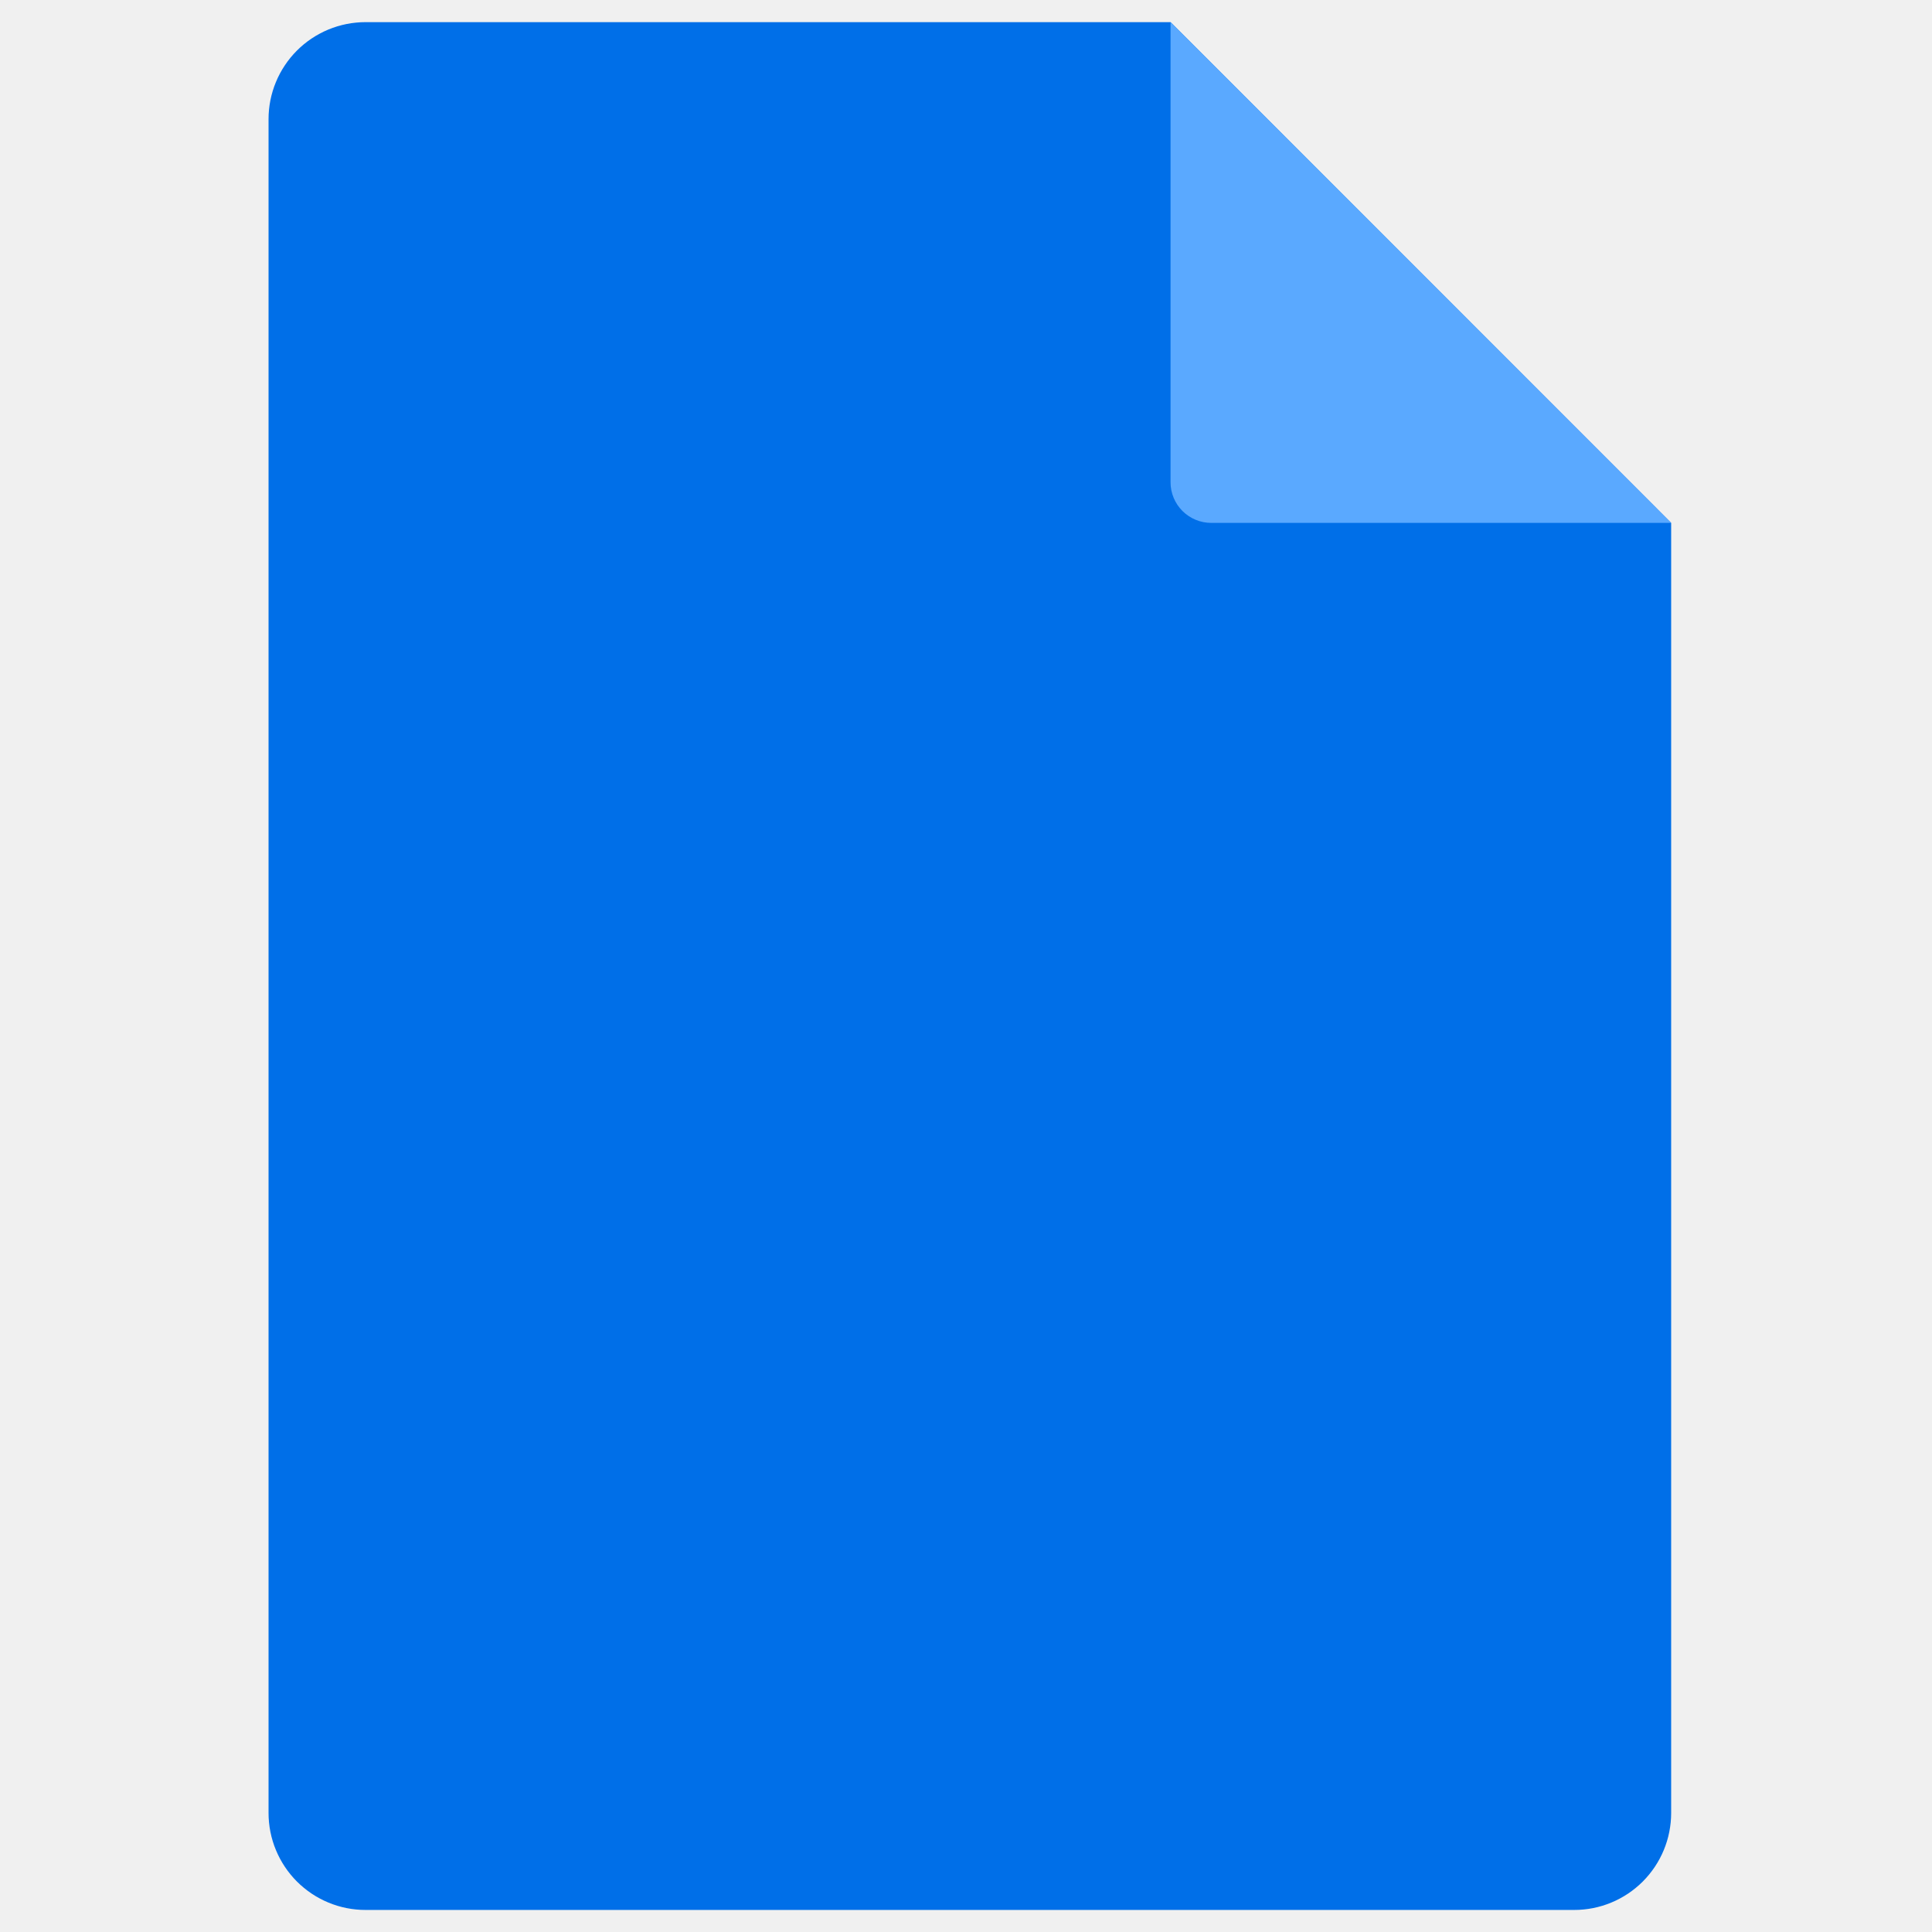
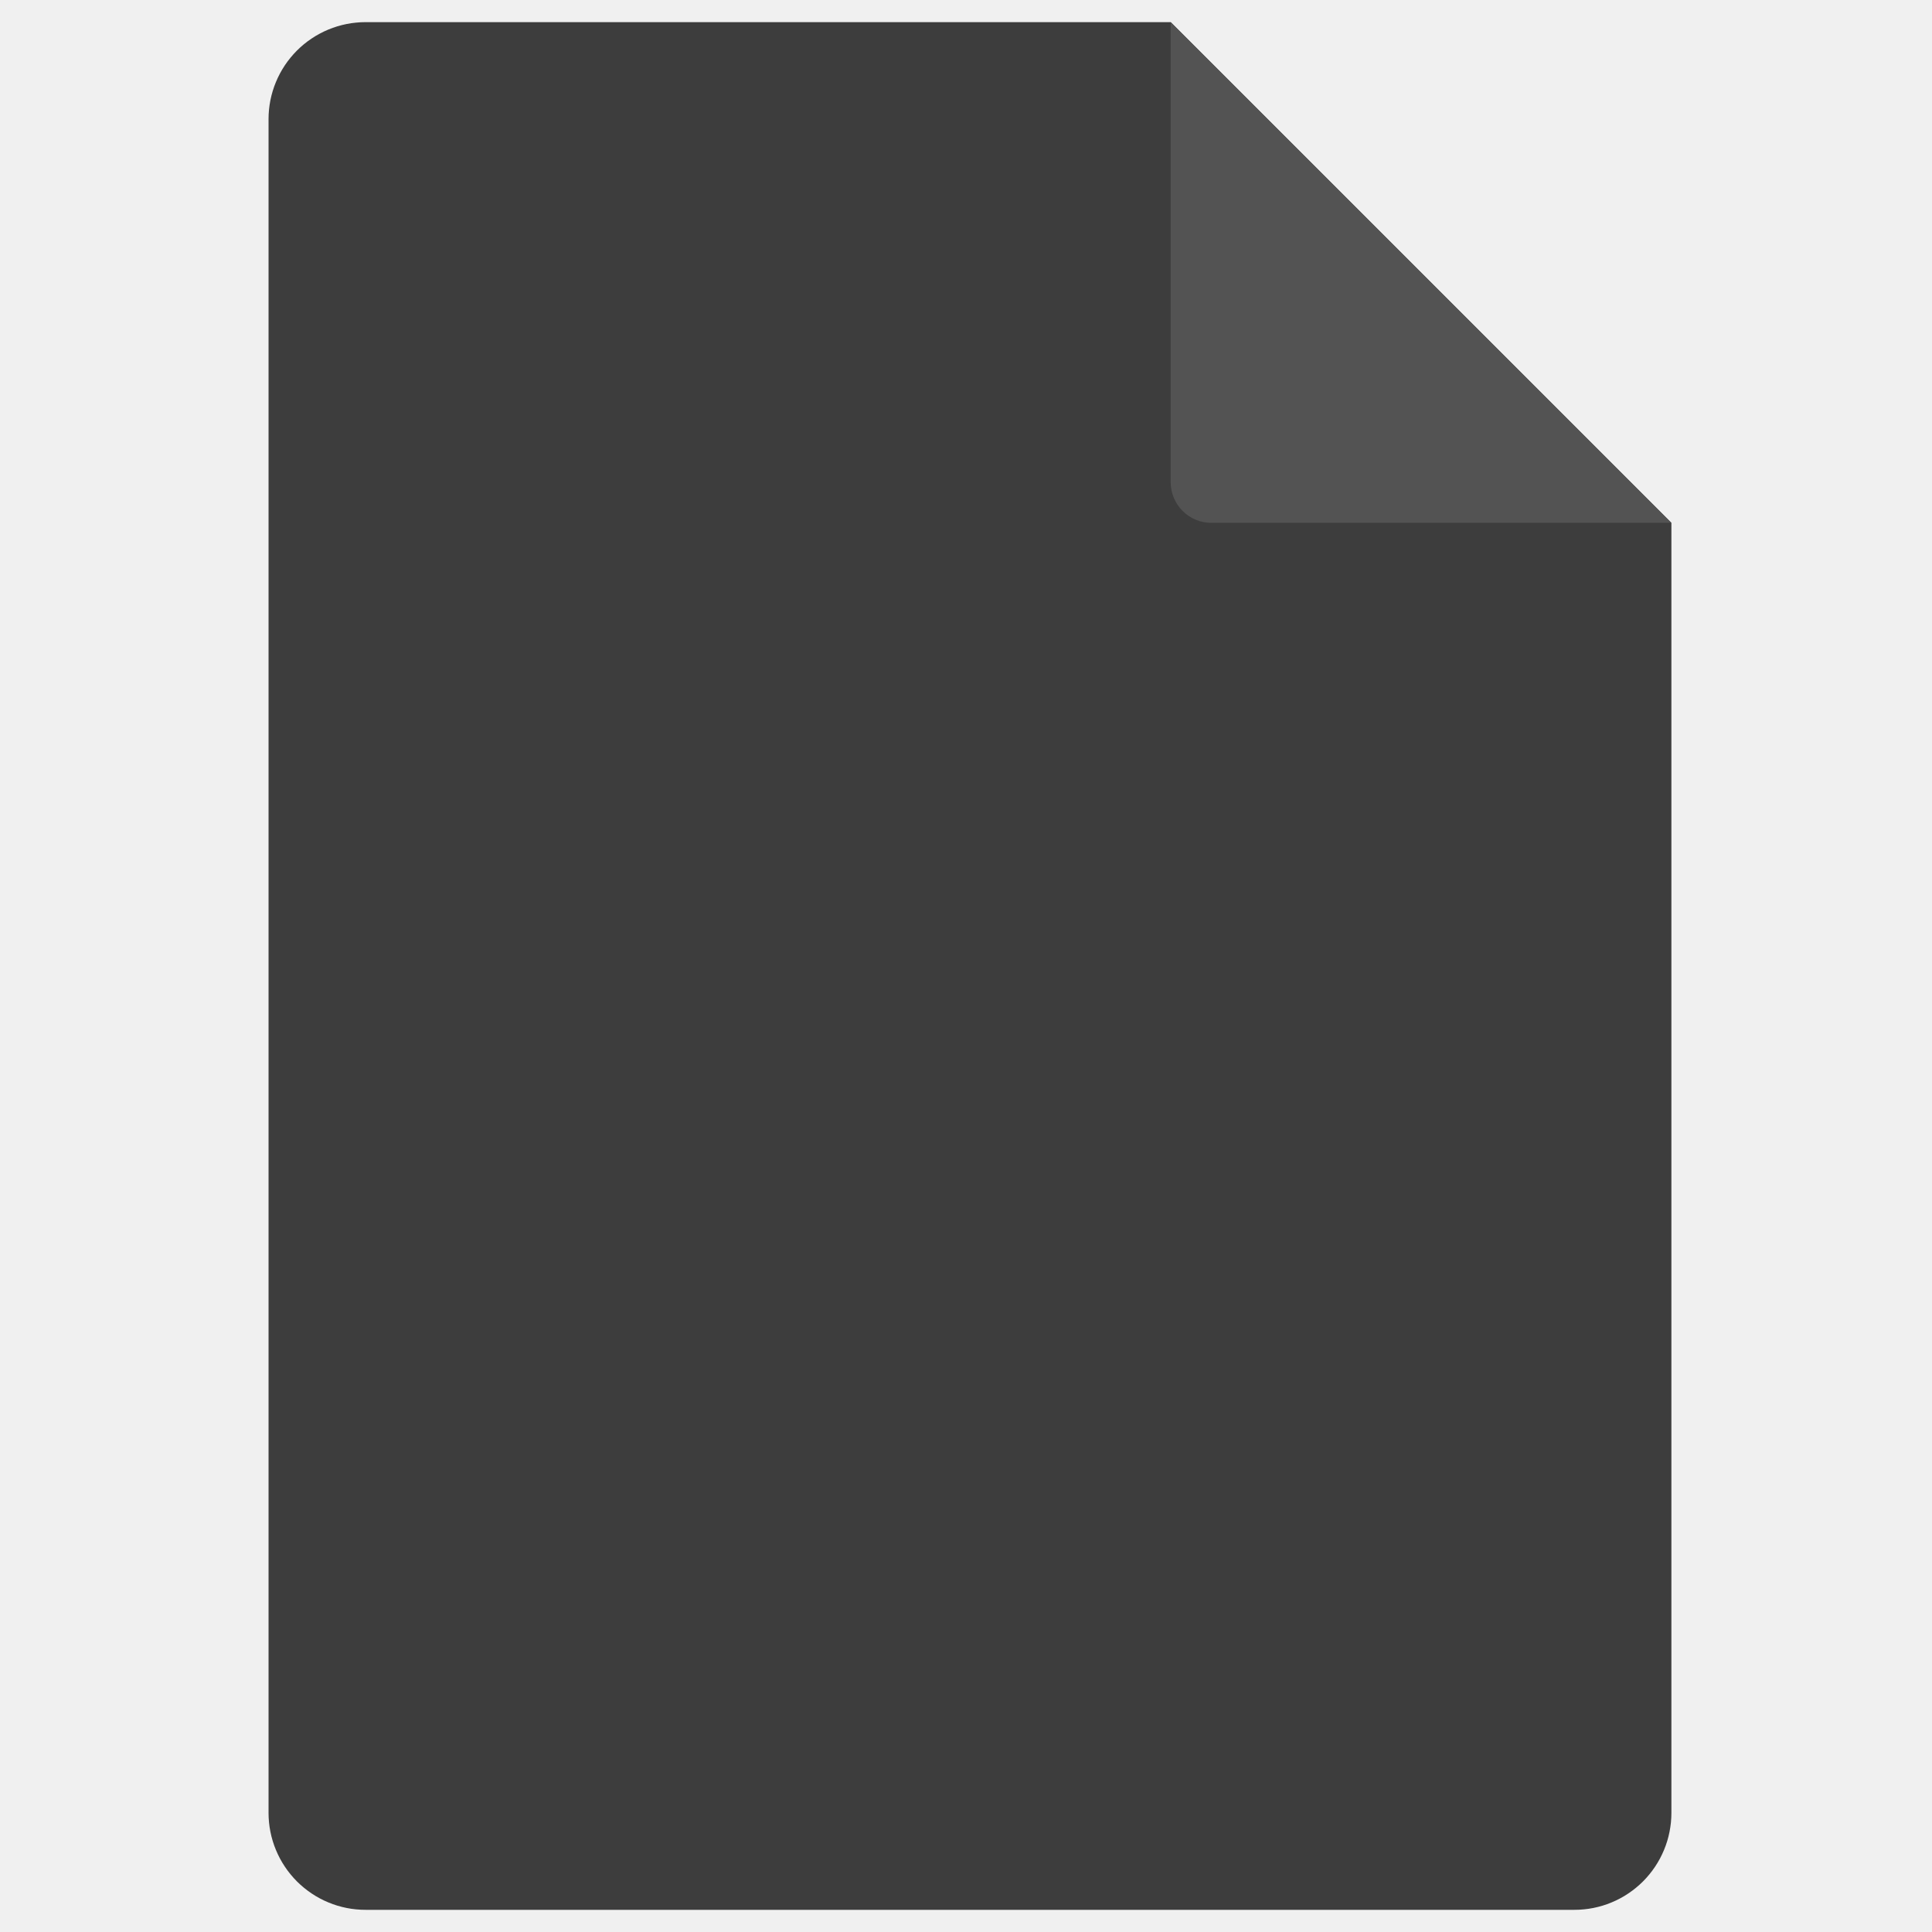
<svg xmlns="http://www.w3.org/2000/svg" width="500" zoomAndPan="magnify" viewBox="0 0 375 375" height="500" preserveAspectRatio="xMidYMid meet" version="1.0">
  <defs>
-     <clipPath id="d17329138c">
+     <clipPath id="bf5ac67ee2">
      <path d="M 52.121 4.133 L 324.371 4.133 L 324.371 370.883 L 52.121 370.883 Z M 52.121 4.133 " clip-rule="nonzero" />
    </clipPath>
-     <clipPath id="9a12985c67">
+     <clipPath id="6974e8a302">
      <path d="M 227 4.133 L 324.371 4.133 L 324.371 102 L 227 102 Z M 227 4.133 " clip-rule="nonzero" />
    </clipPath>
-     <clipPath id="bf5aea6b6a">
+     <clipPath id="9efefcb0a6">
      <path d="M 87.762 135.438 L 288.762 135.438 L 288.762 336.438 L 87.762 336.438 Z M 87.762 135.438 " clip-rule="nonzero" />
    </clipPath>
  </defs>
-   <g clip-path="url(#d17329138c)">
-     <path fill="#006fe8" d="M 324.371 101.492 L 324.371 351.895 C 324.371 352.508 324.34 353.125 324.281 353.738 C 324.219 354.352 324.129 354.961 324.008 355.566 C 323.891 356.172 323.738 356.77 323.562 357.359 C 323.383 357.949 323.176 358.527 322.938 359.098 C 322.703 359.668 322.438 360.223 322.148 360.77 C 321.859 361.312 321.543 361.84 321.199 362.352 C 320.855 362.863 320.488 363.359 320.098 363.836 C 319.707 364.312 319.293 364.77 318.859 365.207 C 318.422 365.641 317.965 366.055 317.488 366.445 C 317.012 366.836 316.52 367.203 316.008 367.547 C 315.492 367.891 314.965 368.207 314.422 368.496 C 313.879 368.789 313.32 369.051 312.754 369.285 C 312.184 369.523 311.602 369.73 311.012 369.91 C 310.422 370.09 309.824 370.238 309.223 370.359 C 308.617 370.48 308.008 370.57 307.395 370.629 C 306.781 370.691 306.164 370.719 305.551 370.719 L 70.945 370.719 C 70.328 370.719 69.715 370.691 69.102 370.629 C 68.488 370.57 67.879 370.48 67.273 370.359 C 66.668 370.238 66.07 370.09 65.48 369.91 C 64.891 369.73 64.312 369.523 63.742 369.285 C 63.172 369.051 62.617 368.789 62.074 368.496 C 61.531 368.207 61 367.891 60.488 367.547 C 59.977 367.203 59.48 366.836 59.004 366.445 C 58.527 366.055 58.074 365.641 57.637 365.207 C 57.199 364.77 56.789 364.312 56.395 363.836 C 56.004 363.359 55.637 362.863 55.297 362.352 C 54.953 361.84 54.637 361.312 54.348 360.77 C 54.055 360.223 53.793 359.668 53.559 359.098 C 53.32 358.527 53.113 357.949 52.934 357.359 C 52.754 356.77 52.605 356.172 52.484 355.566 C 52.367 354.961 52.273 354.352 52.215 353.738 C 52.152 353.125 52.125 352.508 52.125 351.895 L 52.125 23.125 C 52.125 22.508 52.152 21.895 52.215 21.281 C 52.273 20.668 52.367 20.059 52.484 19.453 C 52.605 18.848 52.754 18.25 52.934 17.66 C 53.113 17.07 53.32 16.492 53.559 15.922 C 53.793 15.352 54.055 14.793 54.348 14.25 C 54.637 13.707 54.953 13.18 55.297 12.668 C 55.637 12.152 56.004 11.66 56.395 11.184 C 56.789 10.707 57.199 10.25 57.637 9.812 C 58.074 9.379 58.527 8.965 59.004 8.574 C 59.48 8.18 59.977 7.812 60.488 7.473 C 61 7.129 61.531 6.812 62.074 6.523 C 62.617 6.23 63.172 5.969 63.742 5.73 C 64.312 5.496 64.891 5.289 65.48 5.109 C 66.07 4.93 66.668 4.781 67.273 4.66 C 67.879 4.539 68.488 4.449 69.102 4.391 C 69.715 4.328 70.328 4.297 70.945 4.297 L 227.203 4.297 Z M 324.371 101.492 " fill-opacity="1" fill-rule="nonzero" />
+   <g clip-path="url(#bf5ac67ee2)">
+     <path fill="#3d3d3d" d="M 324.418 101.484 L 324.418 351.871 C 324.418 352.488 324.387 353.102 324.328 353.715 C 324.266 354.328 324.176 354.938 324.055 355.543 C 323.938 356.148 323.785 356.746 323.609 357.336 C 323.43 357.926 323.223 358.504 322.984 359.074 C 322.75 359.645 322.484 360.199 322.195 360.746 C 321.906 361.289 321.59 361.816 321.246 362.328 C 320.902 362.844 320.535 363.336 320.145 363.812 C 319.754 364.289 319.34 364.746 318.906 365.184 C 318.469 365.617 318.012 366.031 317.535 366.422 C 317.059 366.812 316.562 367.18 316.051 367.523 C 315.539 367.867 315.012 368.184 314.469 368.473 C 313.922 368.766 313.367 369.027 312.797 369.262 C 312.227 369.5 311.648 369.707 311.059 369.887 C 310.469 370.066 309.871 370.215 309.266 370.336 C 308.66 370.457 308.051 370.547 307.438 370.605 C 306.824 370.668 306.211 370.695 305.594 370.695 L 70.949 370.695 C 70.332 370.695 69.719 370.668 69.105 370.605 C 68.488 370.547 67.883 370.457 67.277 370.336 C 66.672 370.215 66.074 370.066 65.484 369.887 C 64.895 369.707 64.316 369.5 63.746 369.262 C 63.176 369.027 62.617 368.766 62.074 368.473 C 61.531 368.184 61.004 367.867 60.492 367.523 C 59.977 367.18 59.484 366.812 59.008 366.422 C 58.531 366.031 58.074 365.617 57.637 365.184 C 57.203 364.746 56.789 364.289 56.398 363.812 C 56.004 363.336 55.641 362.844 55.297 362.328 C 54.953 361.816 54.637 361.289 54.348 360.746 C 54.055 360.203 53.793 359.645 53.559 359.074 C 53.32 358.504 53.113 357.926 52.934 357.336 C 52.754 356.746 52.605 356.148 52.484 355.543 C 52.367 354.938 52.273 354.328 52.215 353.715 C 52.152 353.102 52.125 352.488 52.125 351.871 L 52.125 23.125 C 52.125 22.508 52.152 21.895 52.215 21.281 C 52.273 20.664 52.367 20.059 52.484 19.453 C 52.605 18.848 52.754 18.25 52.934 17.66 C 53.113 17.07 53.32 16.488 53.559 15.922 C 53.793 15.352 54.055 14.793 54.348 14.25 C 54.637 13.707 54.953 13.18 55.297 12.664 C 55.641 12.152 56.004 11.66 56.398 11.184 C 56.789 10.707 57.203 10.25 57.637 9.812 C 58.074 9.375 58.531 8.965 59.008 8.57 C 59.484 8.18 59.977 7.812 60.492 7.473 C 61.004 7.129 61.531 6.812 62.074 6.523 C 62.617 6.23 63.176 5.969 63.746 5.73 C 64.316 5.496 64.895 5.289 65.484 5.109 C 66.074 4.93 66.672 4.781 67.277 4.66 C 67.883 4.539 68.488 4.449 69.105 4.391 C 69.719 4.328 70.332 4.297 70.949 4.297 L 227.23 4.297 Z M 324.418 101.484 " fill-opacity="1" fill-rule="nonzero" />
  </g>
-   <g clip-path="url(#9a12985c67)">
-     <path fill="#5aa9ff" d="M 324.371 101.492 L 235.094 101.492 C 234.578 101.492 234.062 101.441 233.555 101.34 C 233.047 101.238 232.555 101.09 232.074 100.891 C 231.598 100.691 231.141 100.449 230.711 100.16 C 230.277 99.875 229.879 99.547 229.512 99.18 C 229.148 98.812 228.82 98.414 228.531 97.984 C 228.242 97.551 228 97.098 227.801 96.617 C 227.605 96.141 227.453 95.645 227.352 95.137 C 227.25 94.629 227.203 94.113 227.203 93.598 L 227.203 4.297 Z M 324.371 101.492 " fill-opacity="1" fill-rule="nonzero" />
+   <g clip-path="url(#6974e8a302)">
+     <path fill="#535353" d="M 324.418 101.484 L 235.129 101.484 C 234.609 101.484 234.094 101.438 233.586 101.336 C 233.078 101.234 232.586 101.082 232.105 100.887 C 231.625 100.688 231.172 100.445 230.742 100.156 C 230.309 99.867 229.91 99.539 229.543 99.172 C 229.176 98.809 228.852 98.41 228.562 97.977 C 228.273 97.547 228.031 97.09 227.832 96.613 C 227.633 96.133 227.484 95.641 227.383 95.133 C 227.281 94.621 227.23 94.109 227.23 93.59 L 227.23 4.297 Z M 324.418 101.484 " fill-opacity="1" fill-rule="nonzero" />
  </g>
-   <path fill="#ffffff" d="M 121.926 203.93 L 100.707 203.93 L 100.707 260.582 L 121.926 260.582 C 140 260.582 151.621 249.043 151.621 232.258 C 151.617 215.391 140 203.93 121.926 203.93 Z M 121.039 248.641 L 114.504 248.641 L 114.504 215.711 L 121.039 215.711 C 131.449 215.711 137.578 221.848 137.578 232.258 C 137.578 242.668 131.449 248.641 121.039 248.641 Z M 121.039 248.641 " fill-opacity="1" fill-rule="nonzero" />
-   <path fill="#ffffff" d="M 186.148 203.125 C 170.098 203.125 157.023 215.062 157.023 232.094 C 157.023 249.129 170.094 261.148 186.148 261.148 C 202.207 261.148 215.113 249.125 215.113 232.094 C 215.113 215.066 202.285 203.125 186.148 203.125 Z M 186.148 248.559 C 176.957 248.559 171.145 242.023 171.145 232.09 C 171.145 222.004 176.953 215.625 186.148 215.625 C 195.184 215.625 201.074 222 201.074 232.09 C 201.074 242.023 195.184 248.559 186.148 248.559 Z M 186.148 248.559 " fill-opacity="1" fill-rule="nonzero" />
-   <path fill="#ffffff" d="M 248.758 248.477 C 240.285 248.477 234.477 242.184 234.477 232.176 C 234.477 222.168 240.285 215.875 248.758 215.875 C 254.004 215.875 258.277 218.297 260.617 223.137 L 275.785 223.137 C 272.559 210.871 262.395 203.285 248.918 203.285 C 232.219 203.285 220.438 215.223 220.438 232.176 C 220.438 249.129 232.219 260.992 248.918 260.992 C 262.395 260.992 272.559 253.488 275.785 241.223 L 260.617 241.223 C 258.277 246.055 254.004 248.477 248.758 248.477 Z M 248.758 248.477 " fill-opacity="1" fill-rule="nonzero" />
+   <path fill="#ffffff" d="M 121.941 203.918 L 100.719 203.918 L 100.719 260.566 L 121.941 260.566 C 140.016 260.566 151.637 249.027 151.637 232.242 C 151.633 215.375 140.016 203.918 121.941 203.918 Z M 121.051 248.625 L 114.516 248.625 L 114.516 215.699 L 121.051 215.699 C 131.461 215.699 137.594 221.832 137.594 232.242 C 137.594 242.652 131.461 248.625 121.051 248.625 Z M 121.051 248.625 " fill-opacity="1" fill-rule="nonzero" />
+   <path fill="#ffffff" d="M 186.172 203.109 C 170.117 203.109 157.043 215.047 157.043 232.078 C 157.043 249.113 170.113 261.129 186.172 261.129 C 202.23 261.129 215.141 249.109 215.141 232.078 C 215.141 215.051 202.312 203.109 186.172 203.109 Z M 186.172 248.543 C 176.98 248.543 171.164 242.008 171.164 232.074 C 171.164 221.988 176.973 215.609 186.172 215.609 C 195.211 215.609 201.102 221.984 201.102 232.074 C 201.102 242.008 195.211 248.543 186.172 248.543 Z M 186.172 248.543 " fill-opacity="1" fill-rule="nonzero" />
+   <path fill="#ffffff" d="M 248.793 248.461 C 240.32 248.461 234.508 242.168 234.508 232.16 C 234.508 222.156 240.32 215.859 248.793 215.859 C 254.039 215.859 258.312 218.281 260.652 223.125 L 275.824 223.125 C 272.598 210.859 262.43 203.273 248.953 203.273 C 232.25 203.273 220.469 215.211 220.469 232.16 C 220.469 249.113 232.25 260.977 248.953 260.977 C 262.43 260.977 272.598 253.473 275.824 241.207 L 260.652 241.207 C 258.312 246.039 254.039 248.461 248.793 248.461 Z M 248.793 248.461 " fill-opacity="1" fill-rule="nonzero" />
  <path fill="#ff0013" d="M 274.832 165.836 C 273.477 169.582 272.102 173.5 272.566 177.461 C 272.82 179.602 273.605 181.66 273.797 183.812 C 273.969 185.742 273.652 187.676 273.336 189.59 C 272.887 192.324 272.434 195.059 271.984 197.793 C 270.863 200.531 269.035 203.531 267.973 206.293 C 266.91 209.055 266.297 212.109 267.039 214.973 C 267.777 217.836 269.973 219.266 272.824 220.621 C 274.336 221.957 275.324 224.004 274.996 225.992 C 274.871 226.762 274.559 227.484 274.355 228.234 C 273.895 229.93 273.98 231.723 274.18 233.469 C 274.25 234.062 274.328 234.66 274.492 235.238 C 274.855 236.516 275.605 238.266 275.801 239.578 C 276.633 240.594 276.836 242.016 276.617 243.309 C 276.402 244.602 275.809 245.801 275.191 246.957 C 274.496 248.266 273.75 249.559 273.191 250.934 C 272.637 252.309 272.266 253.789 272.359 255.27 C 272.453 256.75 273.051 258.238 274.172 259.211 C 273.805 265.332 269.984 271.746 268.254 277.633 C 267.562 279.988 267.18 282.426 266.797 284.855 C 266.535 286.516 266.273 288.195 266.406 289.875 C 266.539 291.551 267.109 293.25 268.297 294.441 C 269.672 297.512 272.887 299.996 274.254 303.07 C 275.059 304.887 275.203 306.941 274.984 308.914 C 274.766 310.891 273.918 313.078 273.355 314.98 C 273.934 316.336 274.457 317.715 274.926 319.109 C 275.238 320.023 275.508 321.086 274.988 321.902 C 274.539 322.602 273.652 322.867 272.836 323.027 C 272.02 323.188 271.133 323.328 270.535 323.906 C 269.918 324.508 269.672 325.52 268.871 325.828 C 268.34 326.035 267.742 325.848 267.199 325.664 C 265.484 325.066 263.766 324.473 262.047 323.875 C 259.172 322.461 255.535 321.594 252.426 320.812 C 251.418 320.559 250.41 320.305 249.375 320.184 C 246.832 319.887 243.637 320.586 241.426 321.879 C 238.363 321.488 235.301 321.094 232.238 320.703 C 230.988 320.543 229.734 320.383 228.512 320.078 C 224.957 319.195 221.82 317.145 218.758 315.133 C 216.941 315.434 214.652 314.289 212.816 314.102 C 210.984 313.918 209.164 314.711 207.738 315.875 C 206.312 317.039 204.91 318.977 203.832 320.469 C 202.852 321.57 201.504 322.336 200.055 322.617 C 198.609 322.902 197.07 322.699 195.746 322.047 C 195 321.938 193.551 321.836 192.801 321.727 C 192.105 321.621 191.402 321.516 190.699 321.578 C 189.68 321.668 188.723 322.102 187.789 322.527 C 186.898 322.938 186.004 323.348 185.113 323.754 C 184.16 324.645 182.281 324.836 181.012 324.531 C 179.746 324.227 178.617 323.531 177.484 322.883 C 175.629 321.816 173.68 320.844 171.574 320.461 C 169.469 320.078 166.625 320.469 164.887 321.715 C 160.84 321.469 156.848 320.312 153.297 318.359 C 152.031 317.66 150.82 316.867 149.516 316.246 C 148.207 315.629 146.781 315.188 145.34 315.266 C 143.082 314.91 140.191 314.828 137.934 314.473 C 137.168 316.34 136.293 318.191 135 319.738 C 133.703 321.285 131.938 322.516 129.941 322.816 C 129.328 322.91 128.691 322.914 128.098 322.73 C 126.914 322.371 125.844 321.219 125.074 320.25 C 123.758 321.176 122.105 321.449 120.59 321.996 C 119.75 322.301 118.93 322.695 118.043 322.824 C 117.262 322.938 116.469 322.836 115.691 322.711 C 114.66 322.543 113.633 322.328 112.621 322.07 C 111.746 321.848 110.508 321.684 109.633 321.906 C 108.48 322.672 107.191 323.277 105.816 323.418 C 104.441 323.559 102.973 323.195 101.977 322.238 C 101.398 321.68 101.004 320.957 100.688 320.219 C 99.48 317.395 99.332 314.137 100.273 311.211 C 101.039 308.496 101.949 305.16 102.711 302.445 C 103.281 300.426 103.855 298.395 104 296.301 C 104.145 294.211 103.832 292.031 102.742 290.242 C 102.754 287.824 102.551 285.227 102.762 282.82 C 102.965 280.5 103.176 278.156 103.863 275.934 C 104.438 274.074 105.34 272.336 106.172 270.578 C 107.133 268.543 108.008 266.469 108.793 264.363 C 110.164 262.551 110.547 259.363 109.625 257.289 C 108.703 255.211 106.766 253.465 104.863 252.227 C 104.285 251.848 103.684 251.5 103.168 251.039 C 102.652 250.582 101.961 249.387 101.832 248.711 C 101.086 246.586 102.137 244.309 102.543 242.098 C 103.18 238.641 102.137 234.914 99.797 232.289 C 99.336 231.77 98.801 231.25 98.656 230.57 C 98.449 229.613 99.062 228.695 99.609 227.887 C 101.727 224.73 103.492 220.637 104.32 216.93 C 103.664 215.051 102.719 213.043 102.613 211.055 C 102.422 207.41 104.117 203.965 105.754 200.703 C 107.395 197.441 109.441 193.066 109.195 189.426 C 110.805 184.645 111.23 179.309 105.133 173.469 C 102.891 171.203 101.574 168.051 101.539 164.863 C 101.508 162.188 102.34 159.535 102.125 156.871 C 101.781 152.691 98.926 148.598 99.285 144.422 C 108.559 144.539 117.328 150.352 126.531 151.504 C 127.707 151.863 129.566 151.82 130.754 151.504 C 131.945 151.191 133.09 150.715 134.285 150.43 C 136.617 149.867 139.121 150.039 141.352 150.918 C 144.727 151.074 148.711 151.418 151.742 152.914 C 153.285 153.68 154.652 154.758 156.203 155.508 C 158.035 156.391 160.059 156.785 162.055 157.172 C 163.086 157.625 164.789 157.949 165.883 157.68 C 166.98 157.414 167.988 156.859 168.895 156.188 C 170.012 155.355 170.992 154.34 171.773 153.188 C 172.582 152 173.879 150.309 175.176 149.688 C 176.621 148.805 178.477 149.059 180.102 149.531 C 181.727 150.008 183.355 150.68 185.043 150.547 C 186.113 150.461 187.129 150.055 188.125 149.652 C 189.223 149.207 190.316 148.766 191.414 148.324 C 192.902 147.504 195.188 147.664 196.84 148.07 C 198.488 148.477 200.012 149.273 201.531 150.035 C 203.047 150.801 204.605 151.543 206.285 151.832 C 208.238 151.977 210.086 150.676 211.758 150.426 C 214.938 149.949 218.516 151.195 221.484 152.43 C 224.254 154.109 227.113 155.828 230.316 156.32 C 232.367 156.637 235.363 156.531 237.262 157.367 C 238.961 157.805 240.754 157.859 242.48 157.531 C 244.59 157.125 246.559 156.152 248.336 154.949 C 250.113 153.746 252.168 152.184 253.77 150.75 C 256.301 149.211 259.422 148.668 262.328 149.258 C 263.645 149.523 264.914 150.016 266.242 150.234 C 268 150.406 270.129 149.953 271.738 149.215 C 273.348 148.48 274.855 147.539 276.477 146.828 C 277.207 146.508 278.062 146.234 278.785 146.578 C 279.363 146.848 279.715 147.465 279.828 148.094 C 279.938 148.719 279.84 149.363 279.73 149.988 C 278.848 154.965 277.023 159.715 275.207 164.43 " fill-opacity="1" fill-rule="nonzero" />
-   <g clip-path="url(#bf5aea6b6a)">
-     <path fill="#006fe8" d="M 87.762 135.438 L 288.773 135.438 L 288.773 336.449 L 87.762 336.449 Z M 87.762 135.438 " fill-opacity="1" fill-rule="nonzero" />
+   <g clip-path="url(#9efefcb0a6)">
+     <path fill="#3d3d3d" d="M 87.762 135.438 L 288.773 135.438 L 288.773 336.449 L 87.762 336.449 Z M 87.762 135.438 " fill-opacity="1" fill-rule="nonzero" />
  </g>
</svg>
